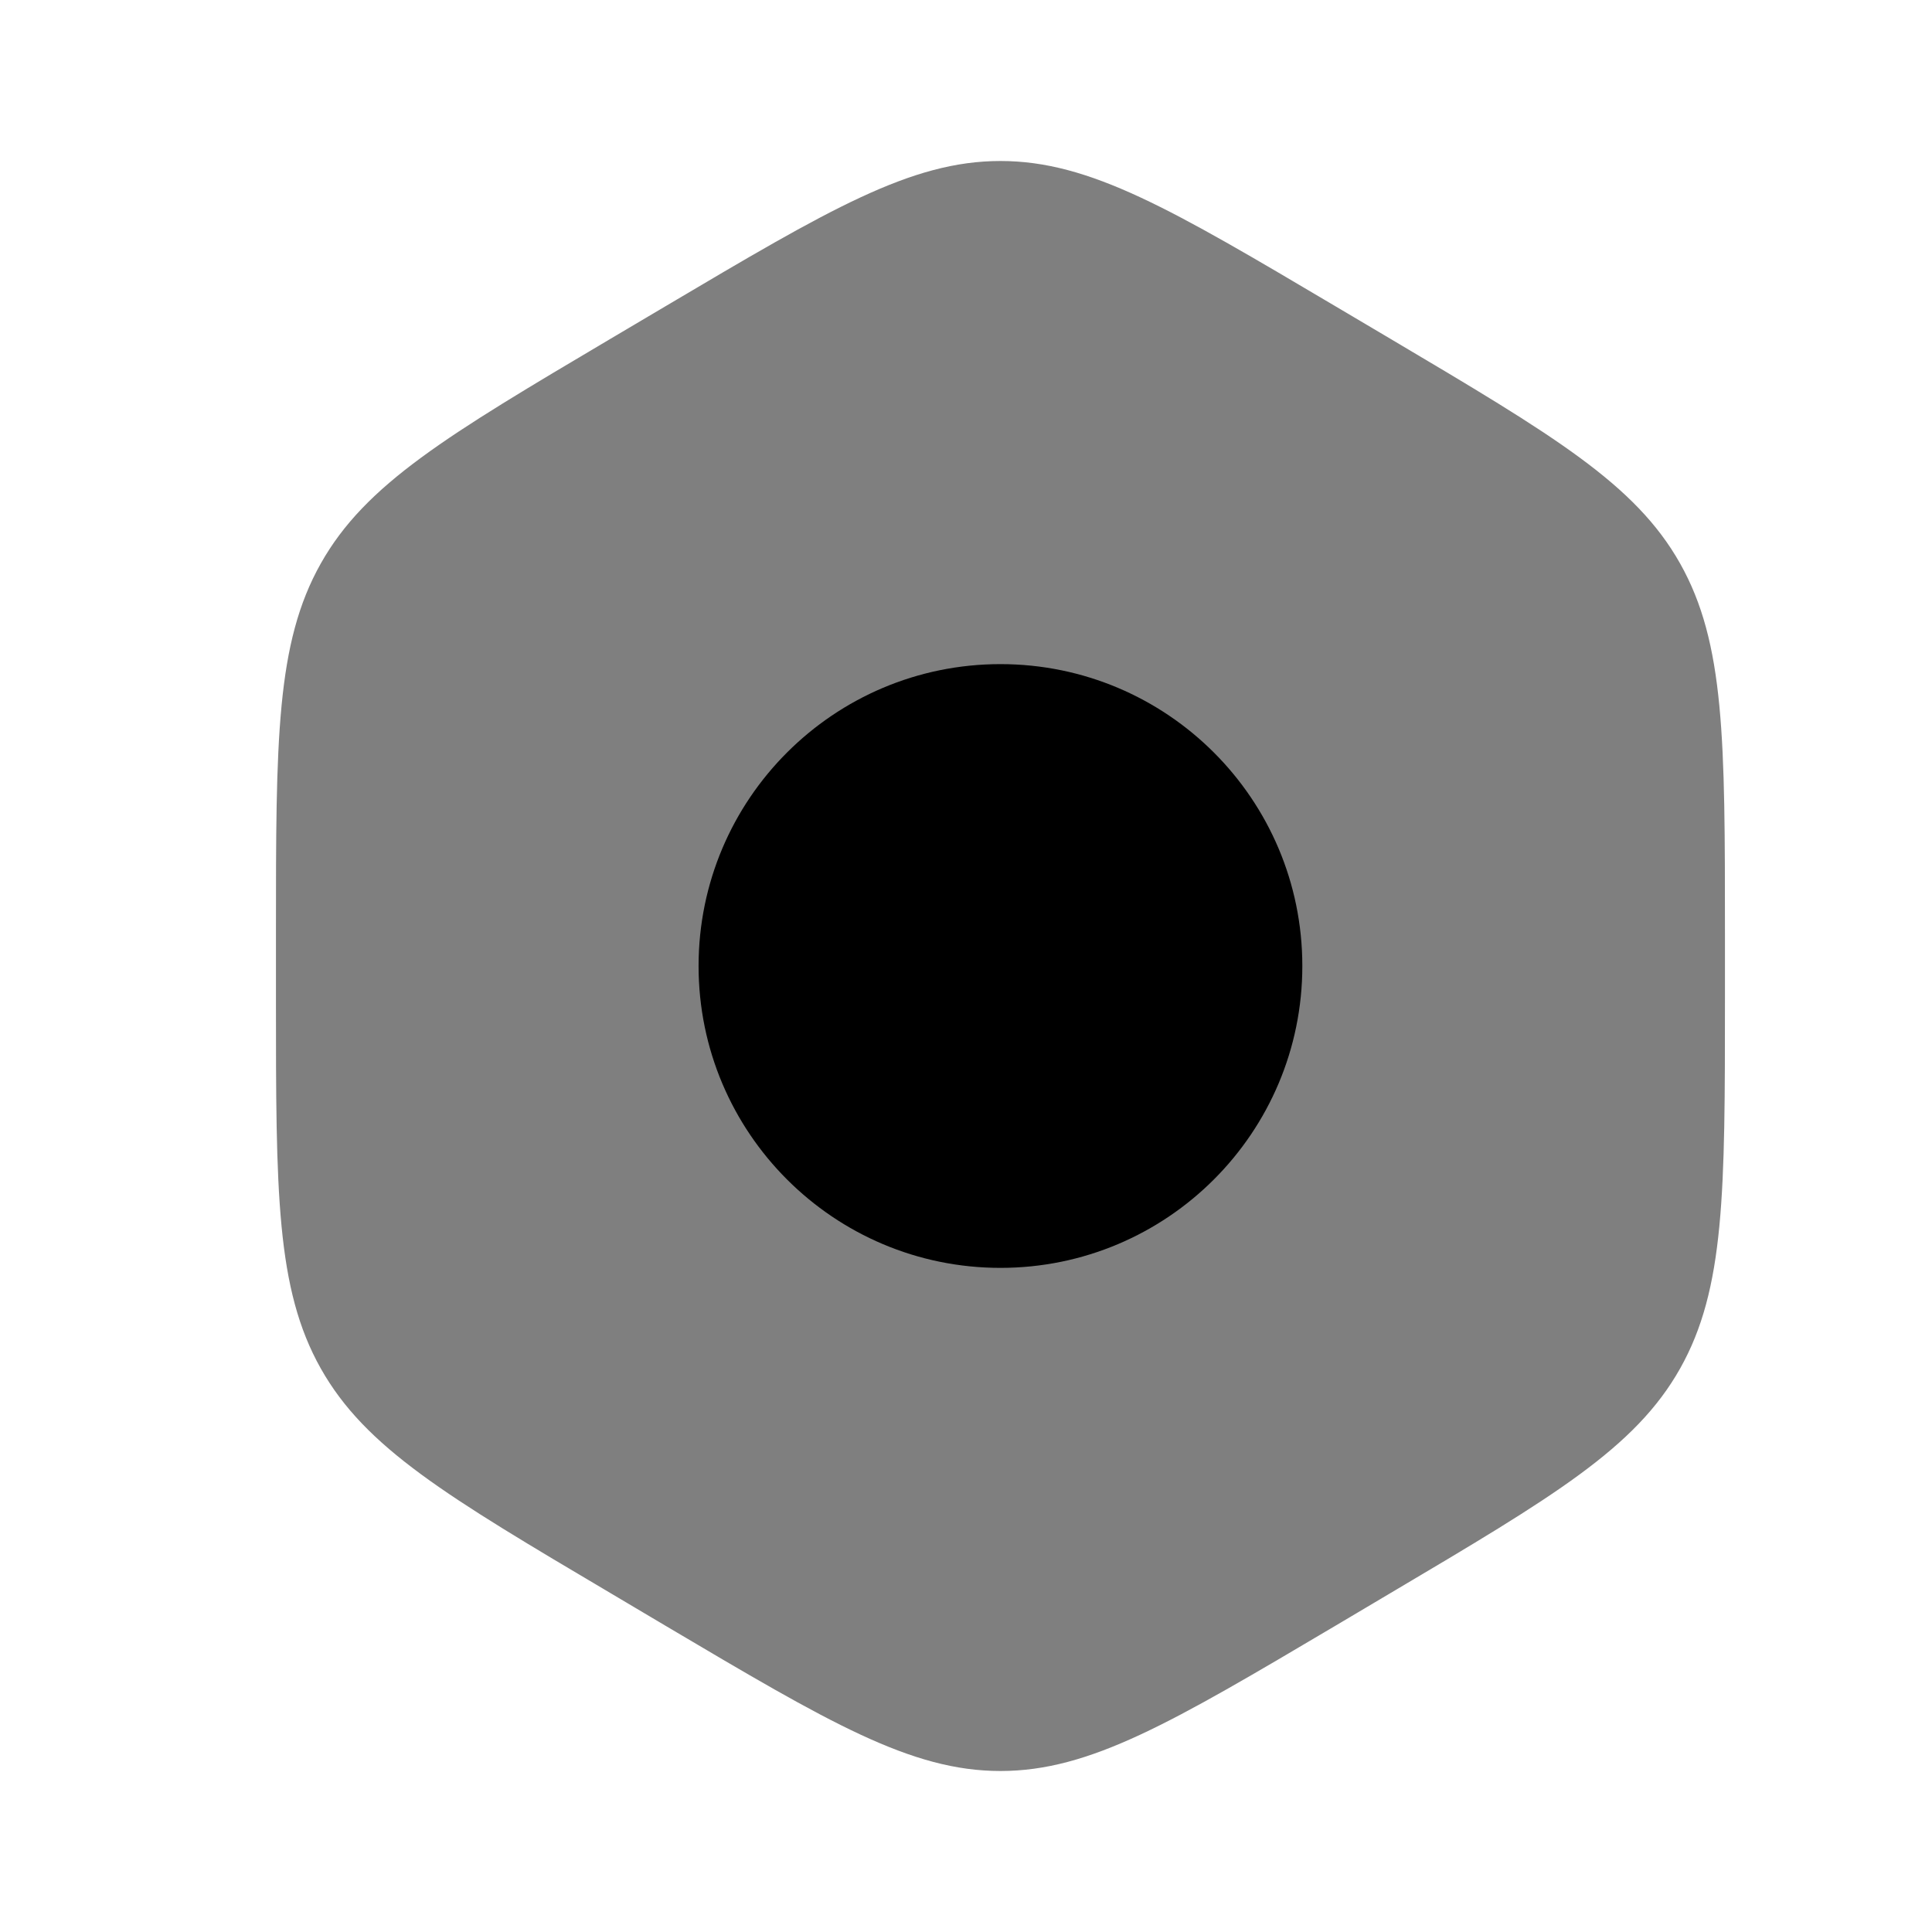
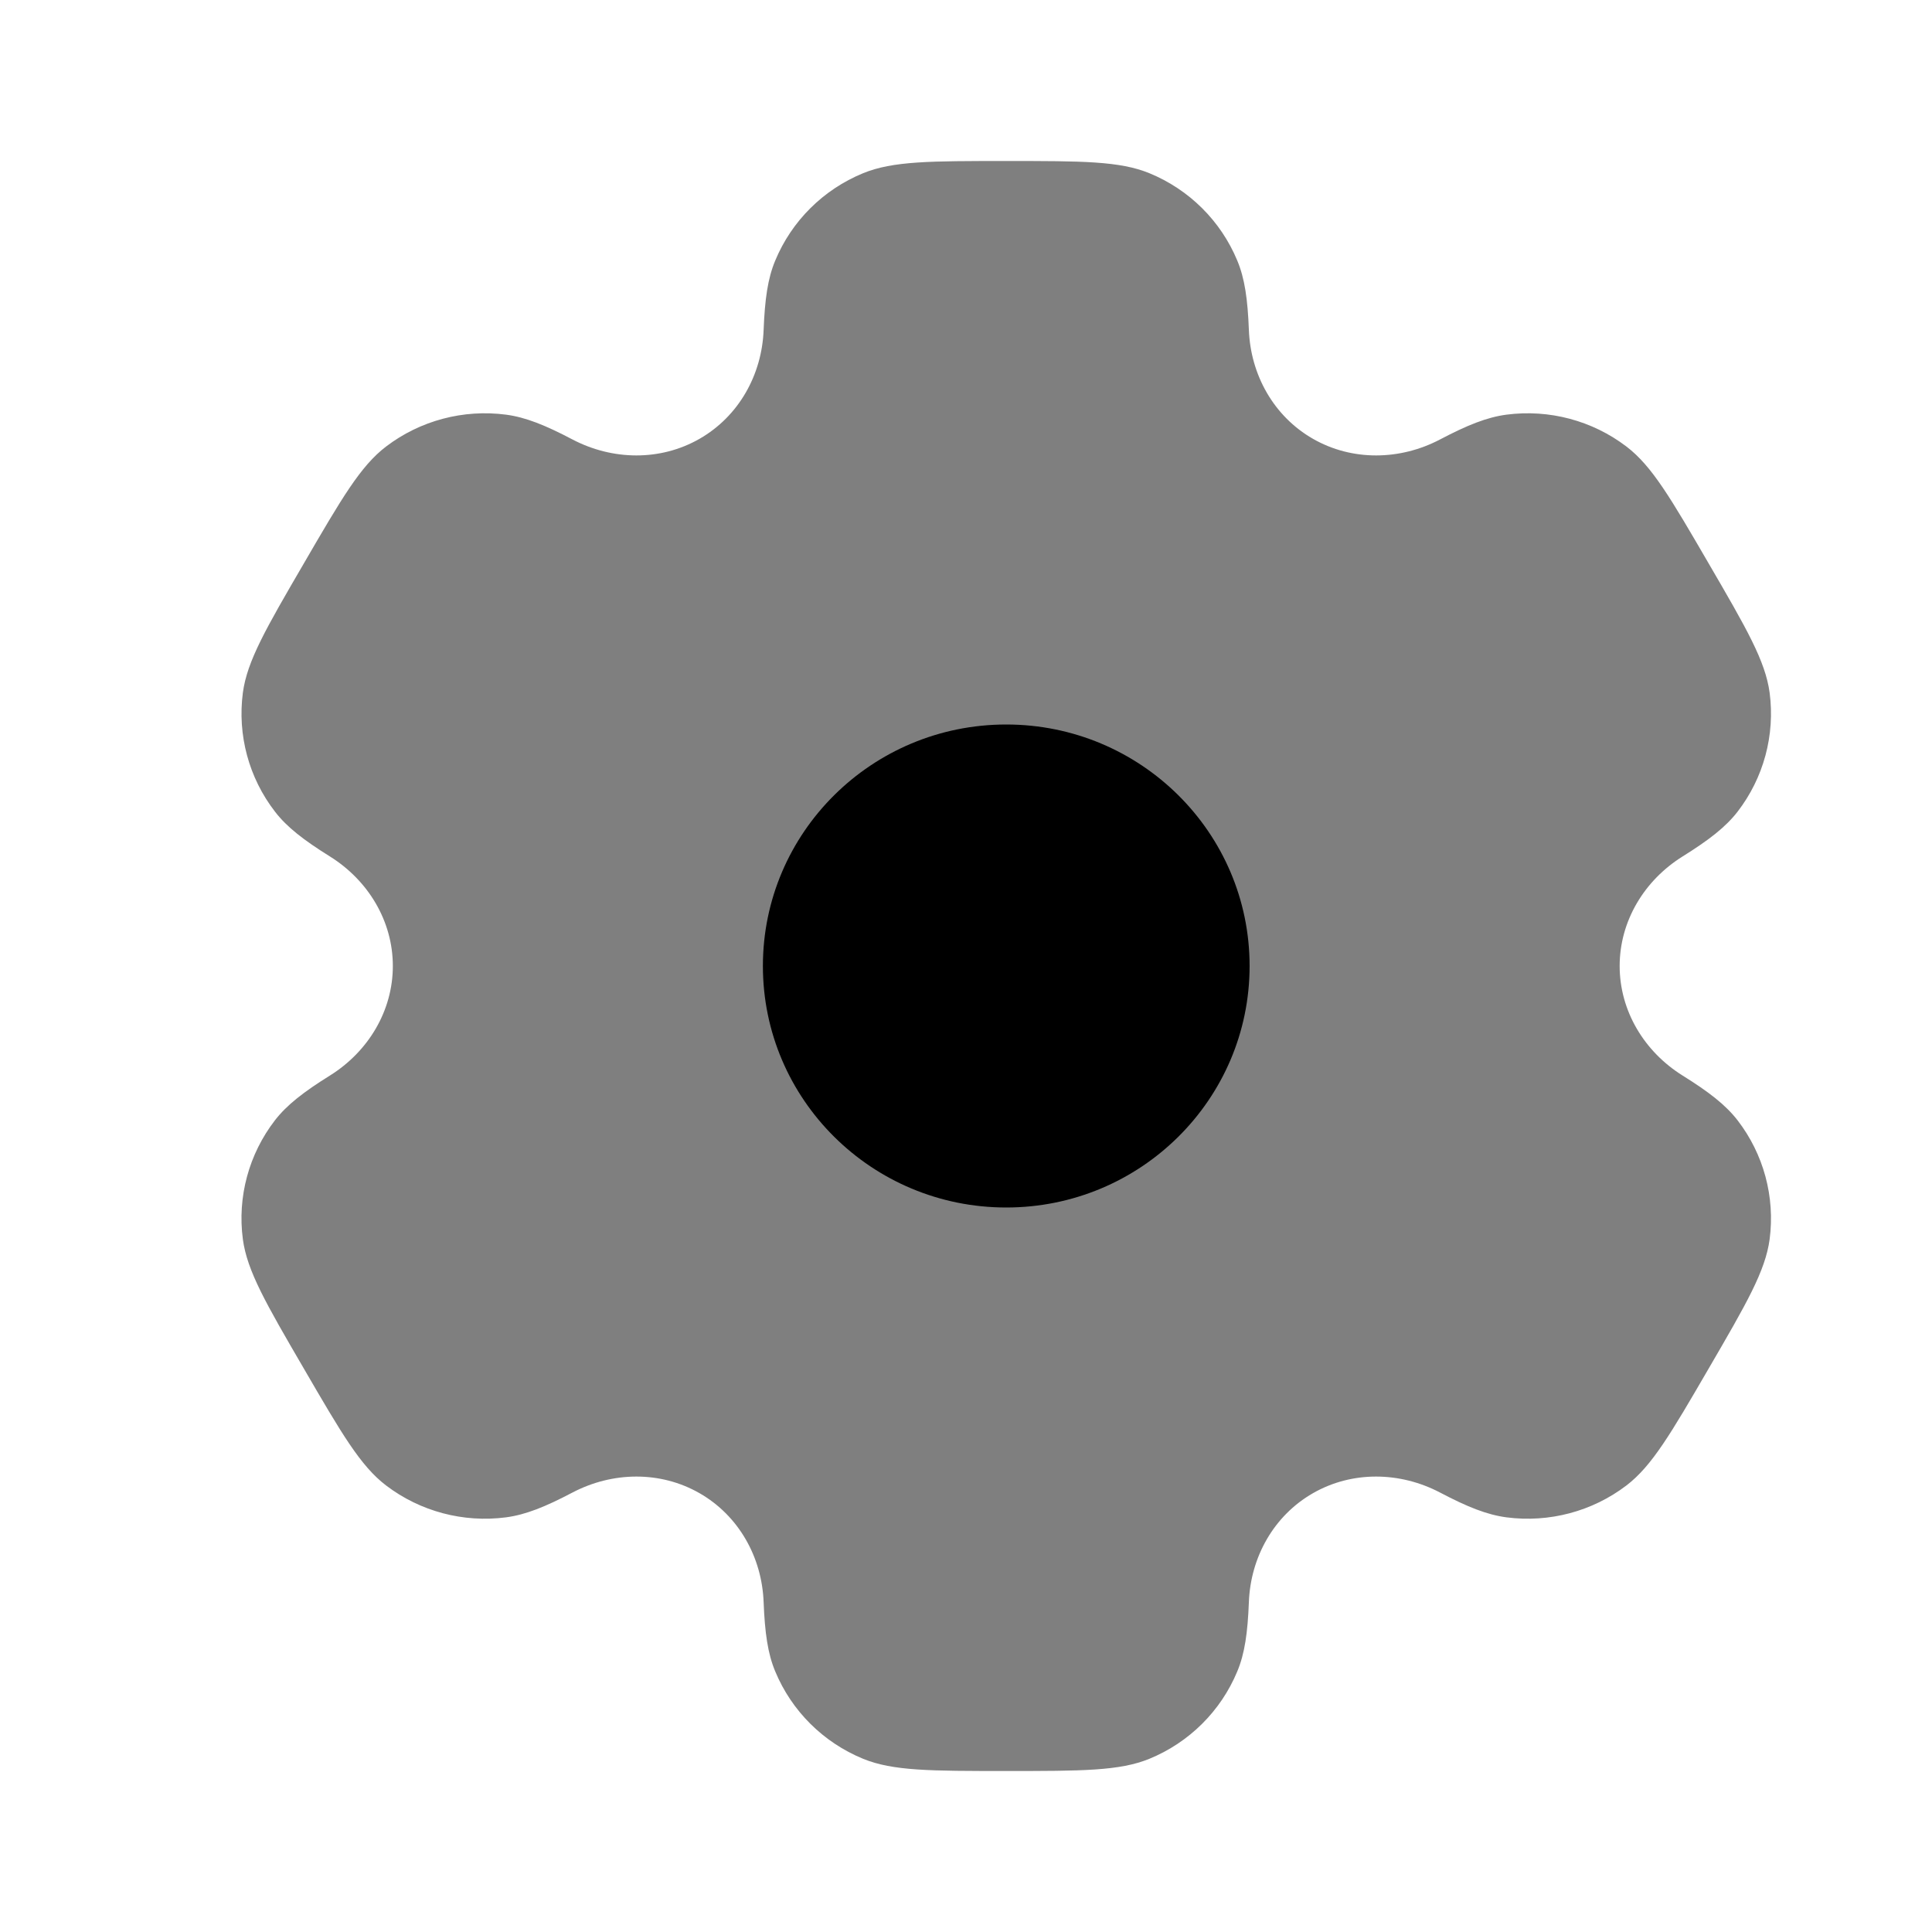
<svg xmlns="http://www.w3.org/2000/svg" width="24" height="24" viewBox="0 0 24 24" fill="none">
-   <path opacity="0.5" fill-rule="evenodd" clip-rule="evenodd" d="M12.428 2C11.314 2 10.3 2.601 8.271 3.802L7.585 4.208C5.556 5.41 4.542 6.011 3.985 7C3.428 7.989 3.428 9.191 3.428 11.594V12.406C3.428 14.809 3.428 16.011 3.985 17C4.542 17.989 5.556 18.59 7.585 19.791L8.271 20.198C10.3 21.399 11.314 22 12.428 22C13.542 22 14.556 21.399 16.585 20.198L17.271 19.791C19.299 18.59 20.314 17.989 20.871 17C21.428 16.011 21.428 14.809 21.428 12.406V11.594C21.428 9.191 21.428 7.989 20.871 7C20.314 6.011 19.299 5.41 17.271 4.208L16.585 3.802C14.556 2.601 13.542 2 12.428 2Z" fill="currentColor" />
-   <path d="M12.428 8.25C10.357 8.25 8.678 9.929 8.678 12C8.678 14.071 10.357 15.75 12.428 15.75C14.499 15.75 16.178 14.071 16.178 12C16.178 9.929 14.499 8.25 12.428 8.25Z" fill="currentColor" />
+   <path opacity="0.5" fill-rule="evenodd" clip-rule="evenodd" d="M14.279 2.152C13.909 2 13.439 2 12.5 2C11.561 2 11.091 2 10.721 2.152C10.227 2.355 9.835 2.745 9.631 3.235C9.537 3.458 9.501 3.719 9.486 4.098C9.465 4.656 9.177 5.172 8.69 5.451C8.203 5.73 7.609 5.72 7.111 5.459C6.773 5.281 6.528 5.183 6.286 5.151C5.756 5.082 5.22 5.224 4.796 5.547C4.478 5.789 4.243 6.193 3.774 7C3.304 7.807 3.07 8.21 3.017 8.605C2.948 9.131 3.091 9.663 3.417 10.084C3.565 10.276 3.774 10.437 4.098 10.639C4.574 10.936 4.88 11.442 4.88 12C4.88 12.558 4.574 13.064 4.098 13.361C3.774 13.563 3.565 13.724 3.416 13.916C3.091 14.337 2.947 14.869 3.017 15.395C3.07 15.789 3.304 16.193 3.774 17C4.243 17.807 4.478 18.211 4.796 18.453C5.22 18.776 5.756 18.918 6.286 18.849C6.528 18.817 6.773 18.719 7.111 18.541C7.609 18.28 8.203 18.27 8.69 18.549C9.177 18.828 9.465 19.344 9.486 19.902C9.501 20.282 9.537 20.542 9.631 20.765C9.835 21.255 10.227 21.645 10.721 21.848C11.091 22 11.561 22 12.5 22C13.439 22 13.909 22 14.279 21.848C14.773 21.645 15.165 21.255 15.369 20.765C15.463 20.542 15.499 20.282 15.514 19.902C15.535 19.344 15.823 18.828 16.31 18.549C16.797 18.27 17.391 18.28 17.889 18.541C18.227 18.719 18.472 18.817 18.714 18.849C19.244 18.918 19.78 18.776 20.204 18.453C20.522 18.21 20.757 17.807 21.226 17C21.696 16.193 21.93 15.789 21.983 15.395C22.052 14.869 21.909 14.337 21.584 13.916C21.435 13.724 21.226 13.563 20.902 13.361C20.426 13.064 20.12 12.558 20.12 12C20.12 11.442 20.426 10.936 20.902 10.639C21.226 10.437 21.435 10.276 21.584 10.084C21.909 9.663 22.052 9.131 21.983 8.605C21.93 8.211 21.696 7.807 21.226 7C20.757 6.193 20.522 5.789 20.204 5.547C19.78 5.224 19.244 5.082 18.714 5.151C18.472 5.183 18.227 5.281 17.889 5.459C17.392 5.72 16.797 5.73 16.31 5.451C15.823 5.172 15.535 4.656 15.514 4.098C15.499 3.718 15.463 3.458 15.369 3.235C15.165 2.745 14.773 2.355 14.279 2.152Z" fill="currentColor" />
+   <path d="M15.523 12C15.523 13.657 14.169 15 12.5 15C10.83 15 9.477 13.657 9.477 12C9.477 10.343 10.83 9 12.5 9C14.169 9 15.523 10.343 15.523 12Z" fill="currentColor" />
</svg>
